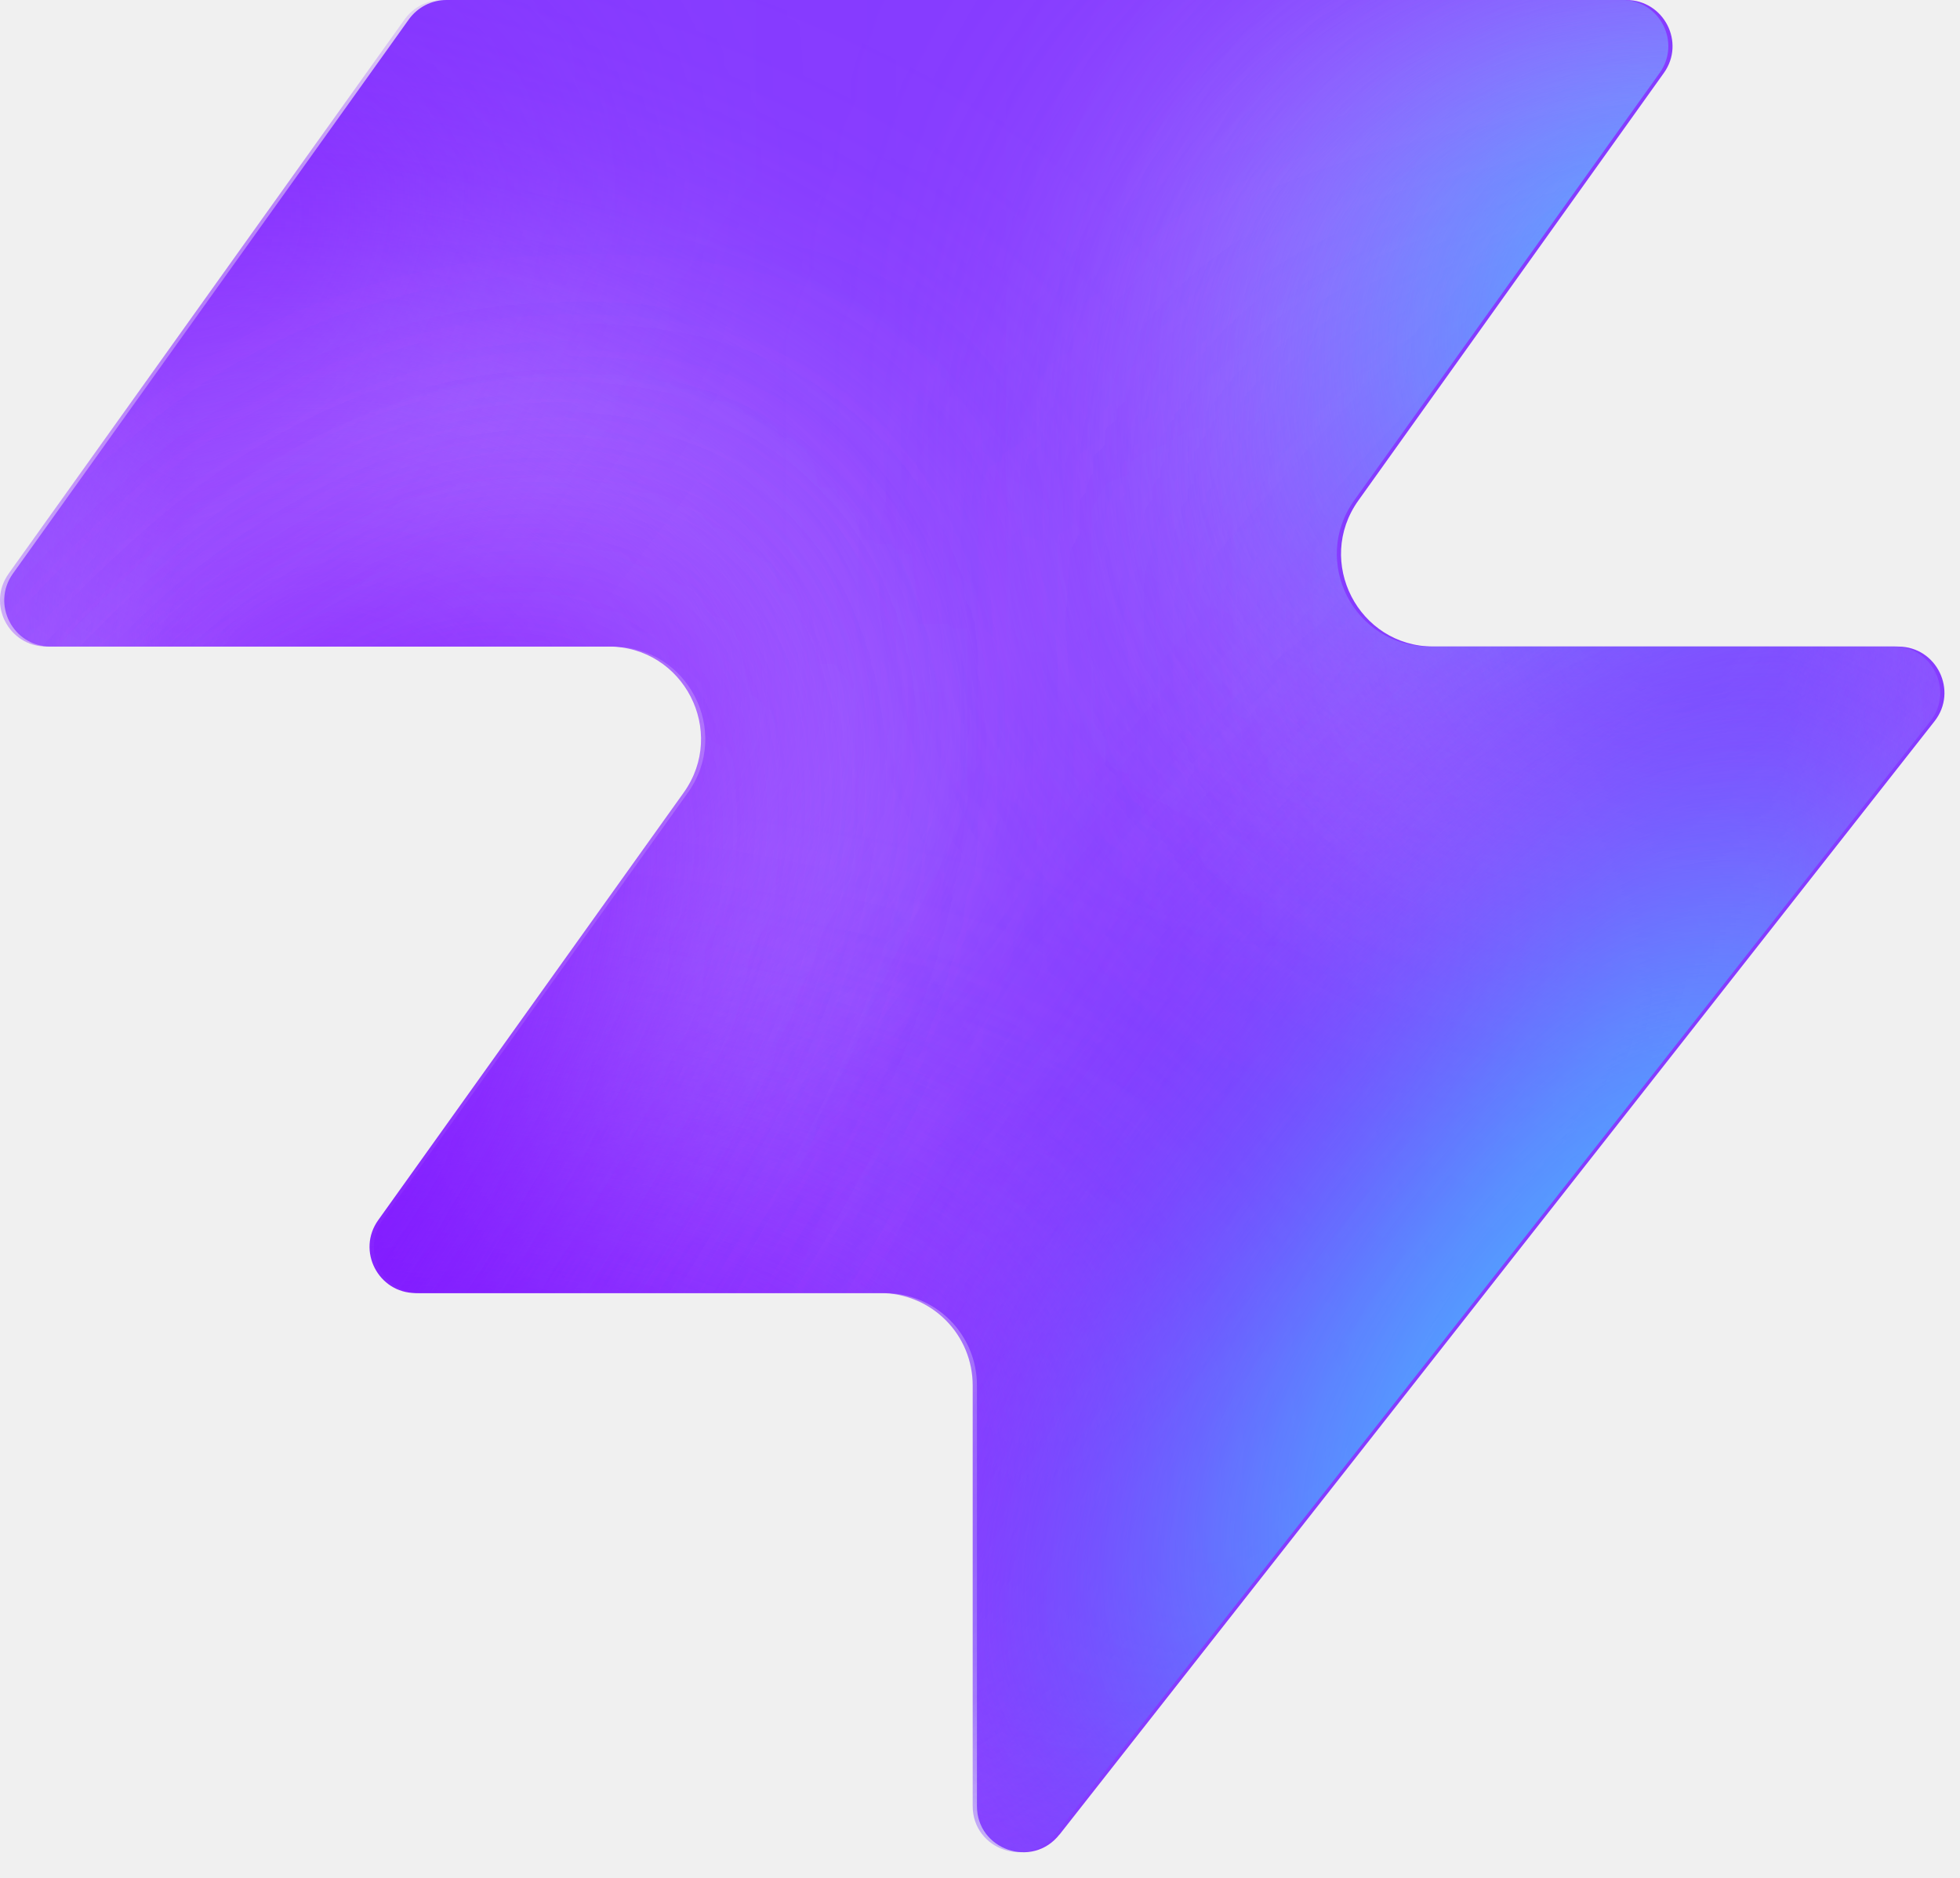
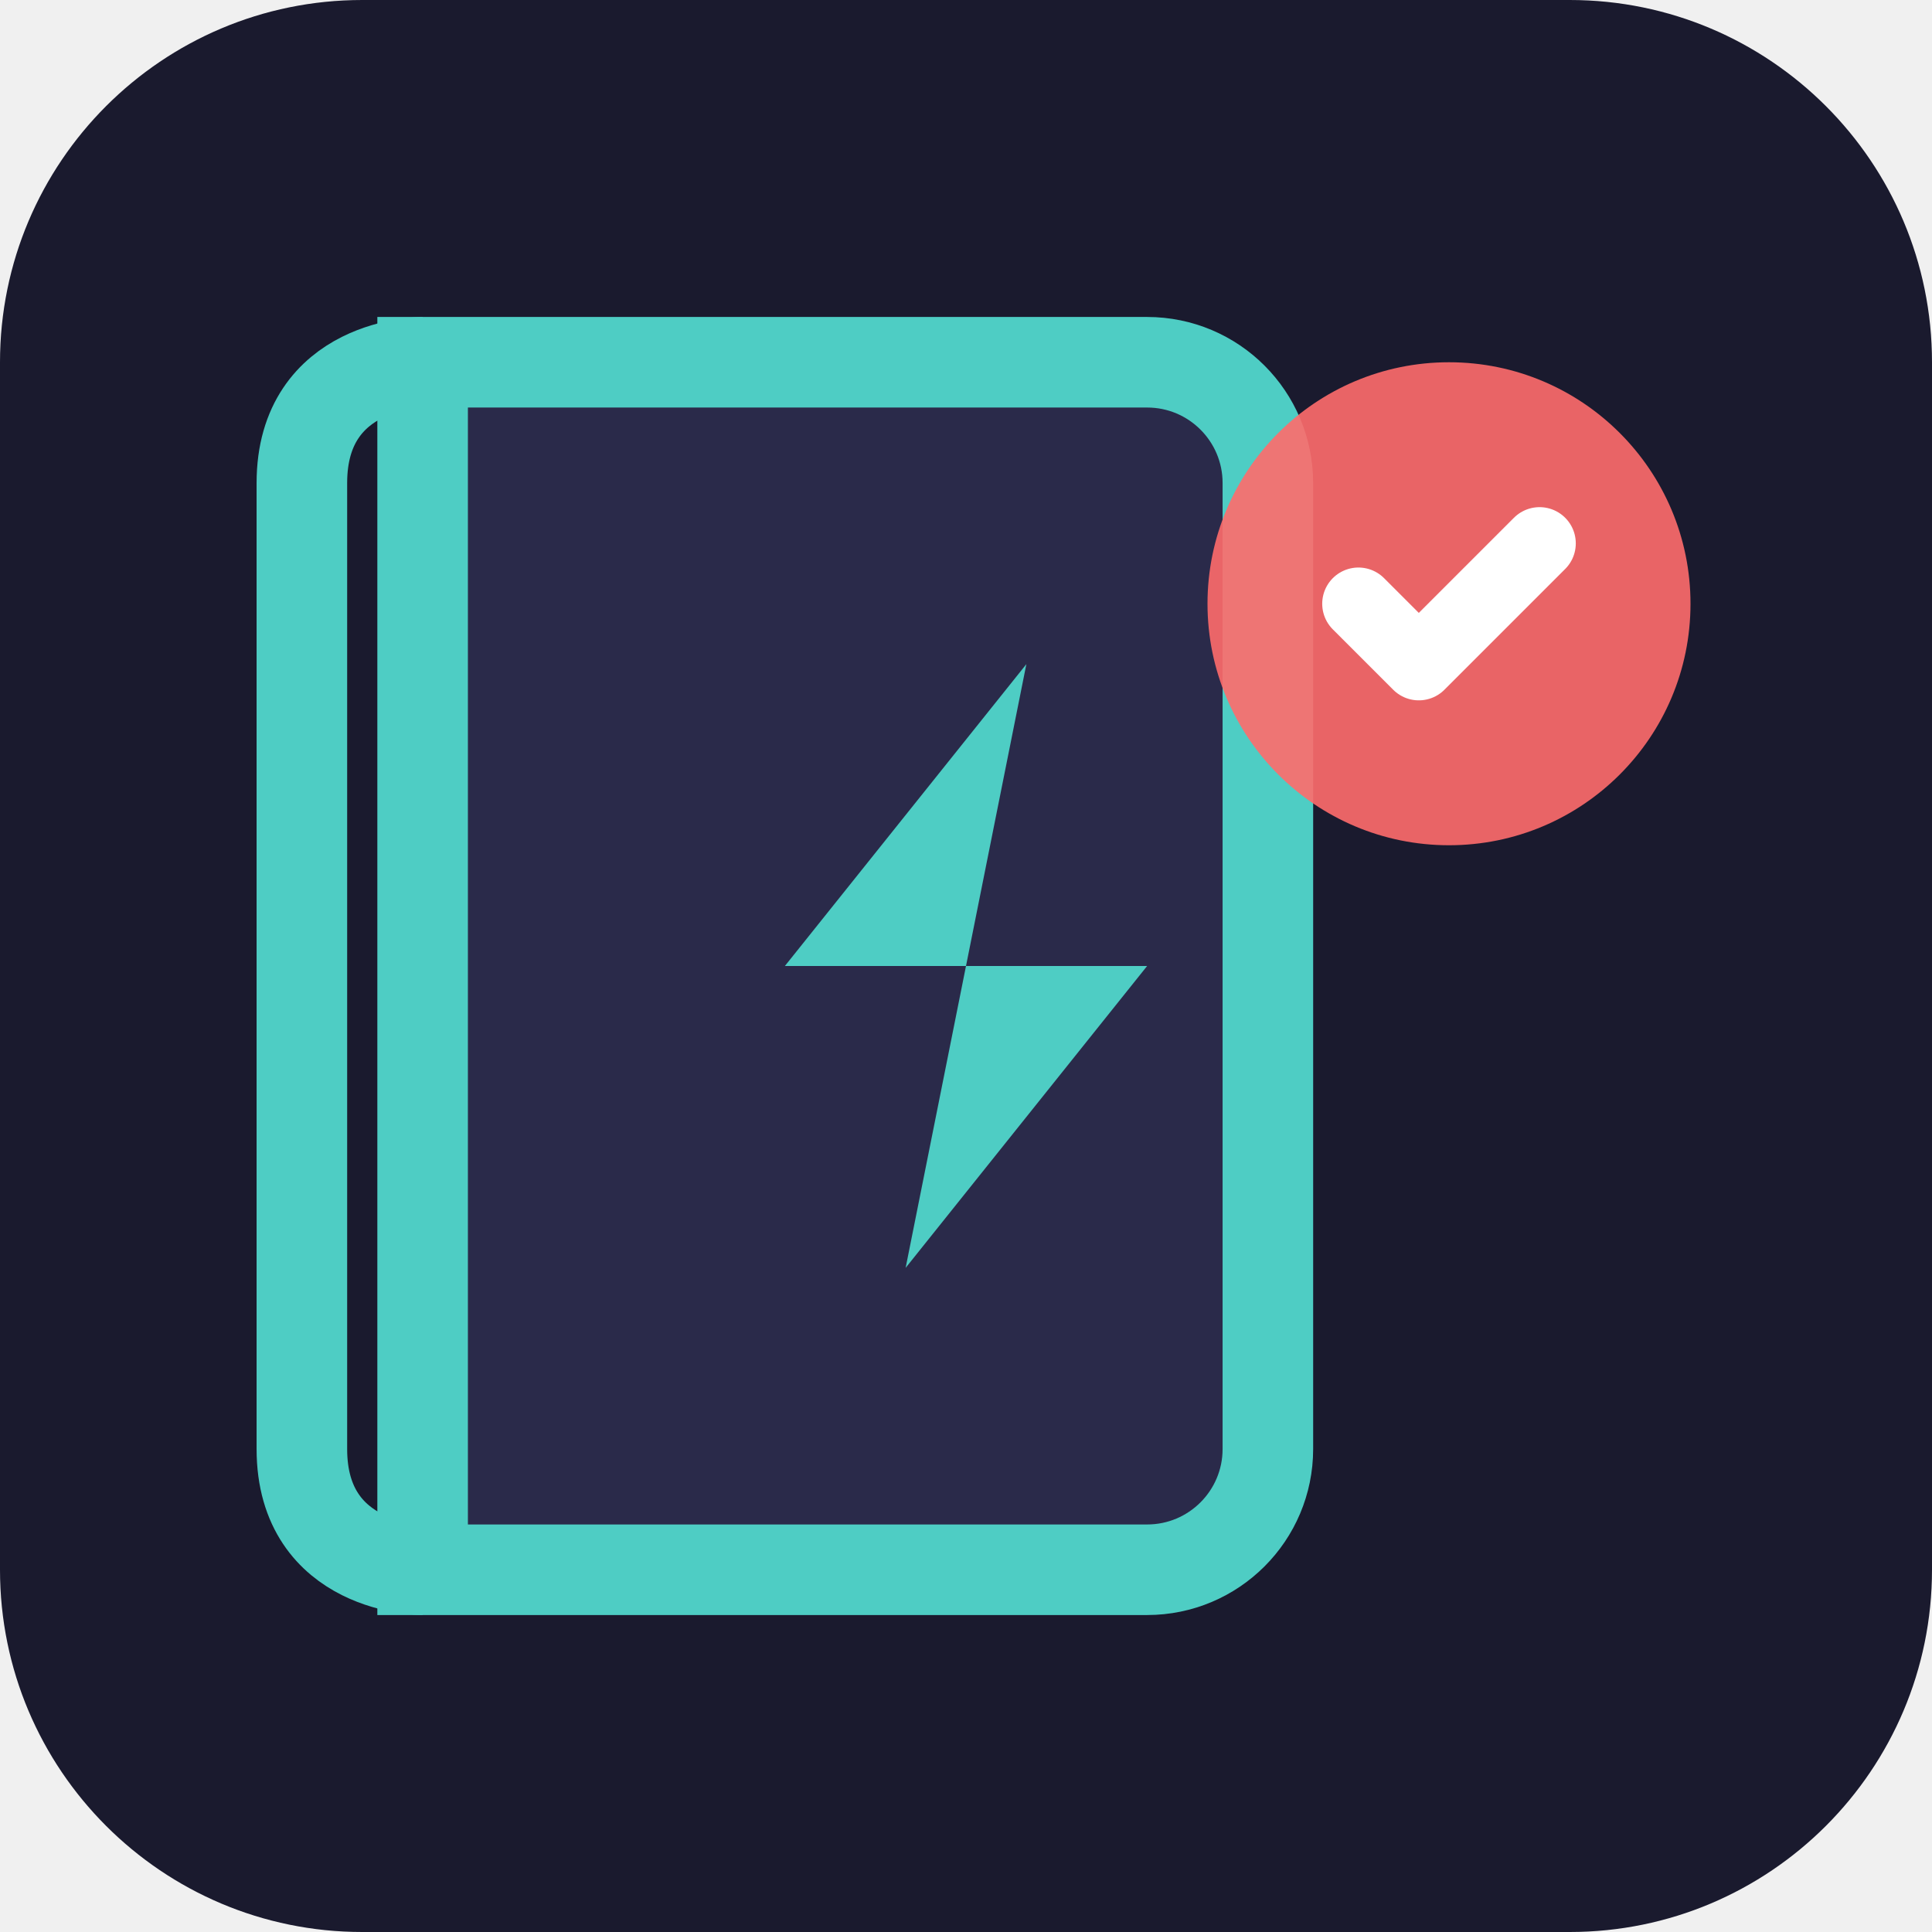
- <svg xmlns="http://www.w3.org/2000/svg" width="48" height="46" fill="none" viewBox="0 0 48 46">
-   <path fill="#863bff" d="M25.946 44.938c-.664.845-2.021.375-2.021-.698V33.937a2.26 2.26 0 0 0-2.262-2.262H10.287c-.92 0-1.456-1.04-.92-1.788l7.48-10.471c1.07-1.497 0-3.578-1.842-3.578H1.237c-.92 0-1.456-1.04-.92-1.788L10.013.474c.214-.297.556-.474.92-.474h28.894c.92 0 1.456 1.04.92 1.788l-7.48 10.471c-1.07 1.498 0 3.579 1.842 3.579h11.377c.943 0 1.473 1.088.89 1.83L25.947 44.94z" style="fill:#863bff;fill:color(display-p3 .525 .23 1);fill-opacity:1" />
-   <mask id="a" width="48" height="46" x="0" y="0" maskUnits="userSpaceOnUse" style="mask-type:alpha">
-     <path fill="#000" d="M25.842 44.938c-.664.844-2.021.375-2.021-.698V33.937a2.26 2.26 0 0 0-2.262-2.262H10.183c-.92 0-1.456-1.04-.92-1.788l7.48-10.471c1.07-1.498 0-3.579-1.842-3.579H1.133c-.92 0-1.456-1.04-.92-1.787L9.91.473c.214-.297.556-.474.92-.474h28.894c.92 0 1.456 1.04.92 1.788l-7.48 10.471c-1.07 1.498 0 3.578 1.842 3.578h11.377c.943 0 1.473 1.088.89 1.832L25.843 44.94z" style="fill:#000;fill-opacity:1" />
-   </mask>
-   <g mask="url(#a)">
-     <g filter="url(#b)">
-       <ellipse cx="5.508" cy="14.704" fill="#ede6ff" rx="5.508" ry="14.704" style="fill:#ede6ff;fill:color(display-p3 .927 .903 1);fill-opacity:1" transform="matrix(.00324 1 1 -.00324 -4.47 31.516)" />
-     </g>
-     <g filter="url(#c)">
-       <ellipse cx="10.399" cy="29.851" fill="#ede6ff" rx="10.399" ry="29.851" style="fill:#ede6ff;fill:color(display-p3 .927 .903 1);fill-opacity:1" transform="matrix(.00324 1 1 -.00324 -39.328 7.883)" />
-     </g>
-     <g filter="url(#d)">
-       <ellipse cx="5.508" cy="30.487" fill="#7e14ff" rx="5.508" ry="30.487" style="fill:#7e14ff;fill:color(display-p3 .492 .077 1);fill-opacity:1" transform="rotate(89.814 -25.913 -14.639)scale(1 -1)" />
-     </g>
-     <g filter="url(#e)">
-       <ellipse cx="5.508" cy="30.599" fill="#7e14ff" rx="5.508" ry="30.599" style="fill:#7e14ff;fill:color(display-p3 .492 .077 1);fill-opacity:1" transform="rotate(89.814 -32.644 -3.334)scale(1 -1)" />
-     </g>
-     <g filter="url(#f)">
-       <ellipse cx="5.508" cy="30.599" fill="#7e14ff" rx="5.508" ry="30.599" style="fill:#7e14ff;fill:color(display-p3 .492 .077 1);fill-opacity:1" transform="matrix(.00324 1 1 -.00324 -34.34 30.47)" />
-     </g>
-     <g filter="url(#g)">
-       <ellipse cx="14.072" cy="22.078" fill="#ede6ff" rx="14.072" ry="22.078" style="fill:#ede6ff;fill:color(display-p3 .927 .903 1);fill-opacity:1" transform="rotate(93.35 24.506 48.493)scale(-1 1)" />
-     </g>
-     <g filter="url(#h)">
-       <ellipse cx="3.47" cy="21.501" fill="#7e14ff" rx="3.47" ry="21.501" style="fill:#7e14ff;fill:color(display-p3 .492 .077 1);fill-opacity:1" transform="rotate(89.009 28.708 47.59)scale(-1 1)" />
-     </g>
-     <g filter="url(#i)">
-       <ellipse cx="3.47" cy="21.501" fill="#7e14ff" rx="3.47" ry="21.501" style="fill:#7e14ff;fill:color(display-p3 .492 .077 1);fill-opacity:1" transform="rotate(89.009 28.708 47.59)scale(-1 1)" />
-     </g>
-     <g filter="url(#j)">
-       <ellipse cx=".387" cy="8.972" fill="#7e14ff" rx="4.407" ry="29.108" style="fill:#7e14ff;fill:color(display-p3 .492 .077 1);fill-opacity:1" transform="rotate(39.51 .387 8.972)" />
-     </g>
-     <g filter="url(#k)">
-       <ellipse cx="47.523" cy="-6.092" fill="#7e14ff" rx="4.407" ry="29.108" style="fill:#7e14ff;fill:color(display-p3 .492 .077 1);fill-opacity:1" transform="rotate(37.892 47.523 -6.092)" />
-     </g>
-     <g filter="url(#l)">
-       <ellipse cx="41.412" cy="6.333" fill="#47bfff" rx="5.971" ry="9.665" style="fill:#47bfff;fill:color(display-p3 .28 .748 1);fill-opacity:1" transform="rotate(37.892 41.412 6.333)" />
-     </g>
-     <g filter="url(#m)">
-       <ellipse cx="-1.879" cy="38.332" fill="#7e14ff" rx="4.407" ry="29.108" style="fill:#7e14ff;fill:color(display-p3 .492 .077 1);fill-opacity:1" transform="rotate(37.892 -1.88 38.332)" />
-     </g>
-     <g filter="url(#n)">
-       <ellipse cx="-1.879" cy="38.332" fill="#7e14ff" rx="4.407" ry="29.108" style="fill:#7e14ff;fill:color(display-p3 .492 .077 1);fill-opacity:1" transform="rotate(37.892 -1.88 38.332)" />
-     </g>
-     <g filter="url(#o)">
-       <ellipse cx="35.651" cy="29.907" fill="#7e14ff" rx="4.407" ry="29.108" style="fill:#7e14ff;fill:color(display-p3 .492 .077 1);fill-opacity:1" transform="rotate(37.892 35.651 29.907)" />
-     </g>
-     <g filter="url(#p)">
-       <ellipse cx="38.418" cy="32.4" fill="#47bfff" rx="5.971" ry="15.297" style="fill:#47bfff;fill:color(display-p3 .28 .748 1);fill-opacity:1" transform="rotate(37.892 38.418 32.4)" />
-     </g>
-   </g>
-   <defs>
-     <filter id="b" width="60.045" height="41.654" x="-19.77" y="16.149" color-interpolation-filters="sRGB" filterUnits="userSpaceOnUse">
-       <feFlood flood-opacity="0" result="BackgroundImageFix" />
-       <feBlend in="SourceGraphic" in2="BackgroundImageFix" result="shape" />
-       <feGaussianBlur result="effect1_foregroundBlur_2002_17158" stdDeviation="7.659" />
-     </filter>
-     <filter id="c" width="90.34" height="51.437" x="-54.613" y="-7.533" color-interpolation-filters="sRGB" filterUnits="userSpaceOnUse">
-       <feFlood flood-opacity="0" result="BackgroundImageFix" />
-       <feBlend in="SourceGraphic" in2="BackgroundImageFix" result="shape" />
-       <feGaussianBlur result="effect1_foregroundBlur_2002_17158" stdDeviation="7.659" />
-     </filter>
-     <filter id="d" width="79.355" height="29.4" x="-49.64" y="2.03" color-interpolation-filters="sRGB" filterUnits="userSpaceOnUse">
-       <feFlood flood-opacity="0" result="BackgroundImageFix" />
-       <feBlend in="SourceGraphic" in2="BackgroundImageFix" result="shape" />
-       <feGaussianBlur result="effect1_foregroundBlur_2002_17158" stdDeviation="4.596" />
-     </filter>
-     <filter id="e" width="79.579" height="29.4" x="-45.045" y="20.029" color-interpolation-filters="sRGB" filterUnits="userSpaceOnUse">
-       <feFlood flood-opacity="0" result="BackgroundImageFix" />
-       <feBlend in="SourceGraphic" in2="BackgroundImageFix" result="shape" />
-       <feGaussianBlur result="effect1_foregroundBlur_2002_17158" stdDeviation="4.596" />
-     </filter>
-     <filter id="f" width="79.579" height="29.4" x="-43.513" y="21.178" color-interpolation-filters="sRGB" filterUnits="userSpaceOnUse">
-       <feFlood flood-opacity="0" result="BackgroundImageFix" />
-       <feBlend in="SourceGraphic" in2="BackgroundImageFix" result="shape" />
-       <feGaussianBlur result="effect1_foregroundBlur_2002_17158" stdDeviation="4.596" />
-     </filter>
-     <filter id="g" width="74.749" height="58.852" x="15.756" y="-17.901" color-interpolation-filters="sRGB" filterUnits="userSpaceOnUse">
-       <feFlood flood-opacity="0" result="BackgroundImageFix" />
-       <feBlend in="SourceGraphic" in2="BackgroundImageFix" result="shape" />
-       <feGaussianBlur result="effect1_foregroundBlur_2002_17158" stdDeviation="7.659" />
-     </filter>
-     <filter id="h" width="61.377" height="25.362" x="23.548" y="2.284" color-interpolation-filters="sRGB" filterUnits="userSpaceOnUse">
-       <feFlood flood-opacity="0" result="BackgroundImageFix" />
-       <feBlend in="SourceGraphic" in2="BackgroundImageFix" result="shape" />
-       <feGaussianBlur result="effect1_foregroundBlur_2002_17158" stdDeviation="4.596" />
-     </filter>
-     <filter id="i" width="61.377" height="25.362" x="23.548" y="2.284" color-interpolation-filters="sRGB" filterUnits="userSpaceOnUse">
-       <feFlood flood-opacity="0" result="BackgroundImageFix" />
-       <feBlend in="SourceGraphic" in2="BackgroundImageFix" result="shape" />
-       <feGaussianBlur result="effect1_foregroundBlur_2002_17158" stdDeviation="4.596" />
-     </filter>
-     <filter id="j" width="56.045" height="63.649" x="-27.636" y="-22.853" color-interpolation-filters="sRGB" filterUnits="userSpaceOnUse">
-       <feFlood flood-opacity="0" result="BackgroundImageFix" />
-       <feBlend in="SourceGraphic" in2="BackgroundImageFix" result="shape" />
-       <feGaussianBlur result="effect1_foregroundBlur_2002_17158" stdDeviation="4.596" />
-     </filter>
-     <filter id="k" width="54.814" height="64.646" x="20.116" y="-38.415" color-interpolation-filters="sRGB" filterUnits="userSpaceOnUse">
-       <feFlood flood-opacity="0" result="BackgroundImageFix" />
-       <feBlend in="SourceGraphic" in2="BackgroundImageFix" result="shape" />
-       <feGaussianBlur result="effect1_foregroundBlur_2002_17158" stdDeviation="4.596" />
-     </filter>
-     <filter id="l" width="33.541" height="35.313" x="24.641" y="-11.323" color-interpolation-filters="sRGB" filterUnits="userSpaceOnUse">
-       <feFlood flood-opacity="0" result="BackgroundImageFix" />
-       <feBlend in="SourceGraphic" in2="BackgroundImageFix" result="shape" />
-       <feGaussianBlur result="effect1_foregroundBlur_2002_17158" stdDeviation="4.596" />
-     </filter>
-     <filter id="m" width="54.814" height="64.646" x="-29.286" y="6.009" color-interpolation-filters="sRGB" filterUnits="userSpaceOnUse">
-       <feFlood flood-opacity="0" result="BackgroundImageFix" />
-       <feBlend in="SourceGraphic" in2="BackgroundImageFix" result="shape" />
-       <feGaussianBlur result="effect1_foregroundBlur_2002_17158" stdDeviation="4.596" />
-     </filter>
-     <filter id="n" width="54.814" height="64.646" x="-29.286" y="6.009" color-interpolation-filters="sRGB" filterUnits="userSpaceOnUse">
-       <feFlood flood-opacity="0" result="BackgroundImageFix" />
-       <feBlend in="SourceGraphic" in2="BackgroundImageFix" result="shape" />
-       <feGaussianBlur result="effect1_foregroundBlur_2002_17158" stdDeviation="4.596" />
-     </filter>
-     <filter id="o" width="54.814" height="64.646" x="8.244" y="-2.416" color-interpolation-filters="sRGB" filterUnits="userSpaceOnUse">
-       <feFlood flood-opacity="0" result="BackgroundImageFix" />
-       <feBlend in="SourceGraphic" in2="BackgroundImageFix" result="shape" />
-       <feGaussianBlur result="effect1_foregroundBlur_2002_17158" stdDeviation="4.596" />
-     </filter>
-     <filter id="p" width="39.409" height="43.623" x="18.713" y="10.588" color-interpolation-filters="sRGB" filterUnits="userSpaceOnUse">
-       <feFlood flood-opacity="0" result="BackgroundImageFix" />
-       <feBlend in="SourceGraphic" in2="BackgroundImageFix" result="shape" />
-       <feGaussianBlur result="effect1_foregroundBlur_2002_17158" stdDeviation="4.596" />
-     </filter>
-   </defs>
+ <svg xmlns="http://www.w3.org/2000/svg" viewBox="0 0 32 32" fill="none">
+   <rect width="32" height="32" rx="6" fill="#1a1a2e" />
+   <path d="M7 6h12a2 2 0 0 1 2 2v16a2 2 0 0 1-2 2H7V6z" fill="#2a2a4a" stroke="#4ecdc4" stroke-width="1.5" />
+   <path d="M7 6c0 0-2 0-2 2v16c0 2 2 2 2 2" stroke="#4ecdc4" stroke-width="1.5" fill="none" />
+   <path d="M17 11l-4 5h3l-1 5 4-5h-3l1-5z" fill="#4ecdc4" />
+   <circle cx="24" cy="10" r="4" fill="#ff6b6b" opacity="0.9" />
+   <path d="M22.5 10l1 1 2-2" stroke="white" stroke-width="1.2" stroke-linecap="round" stroke-linejoin="round" fill="none" />
</svg>
